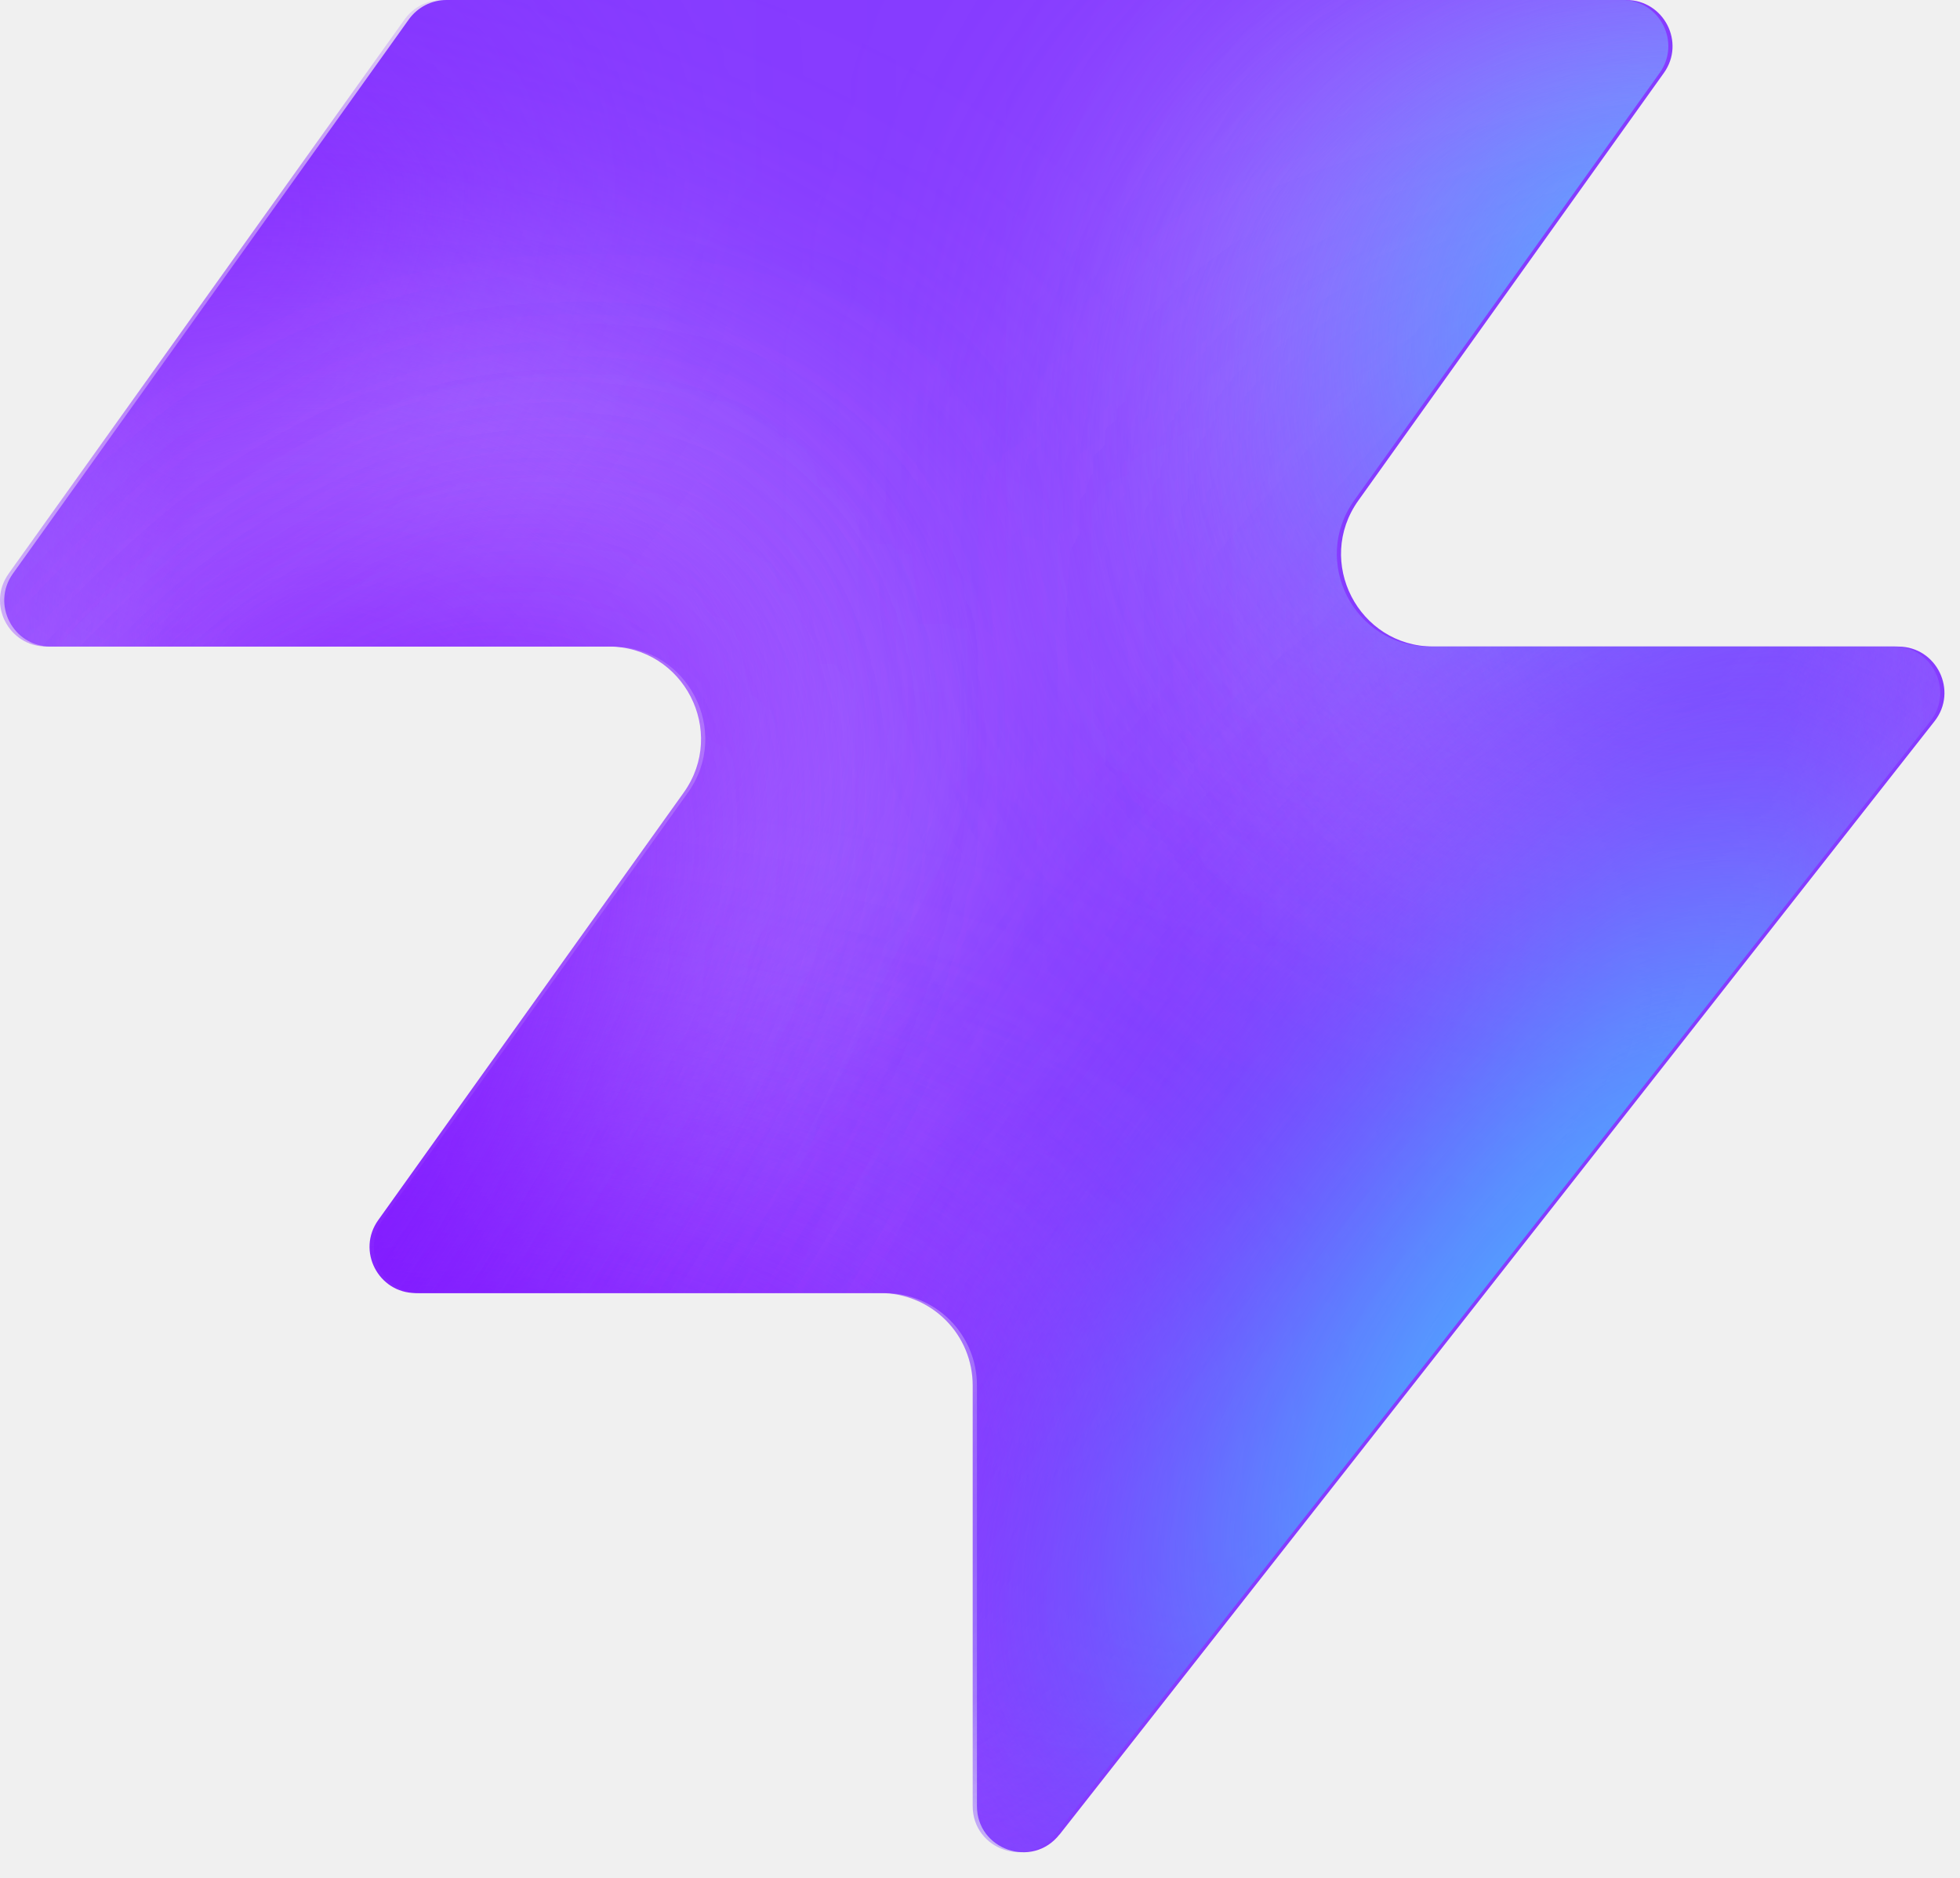
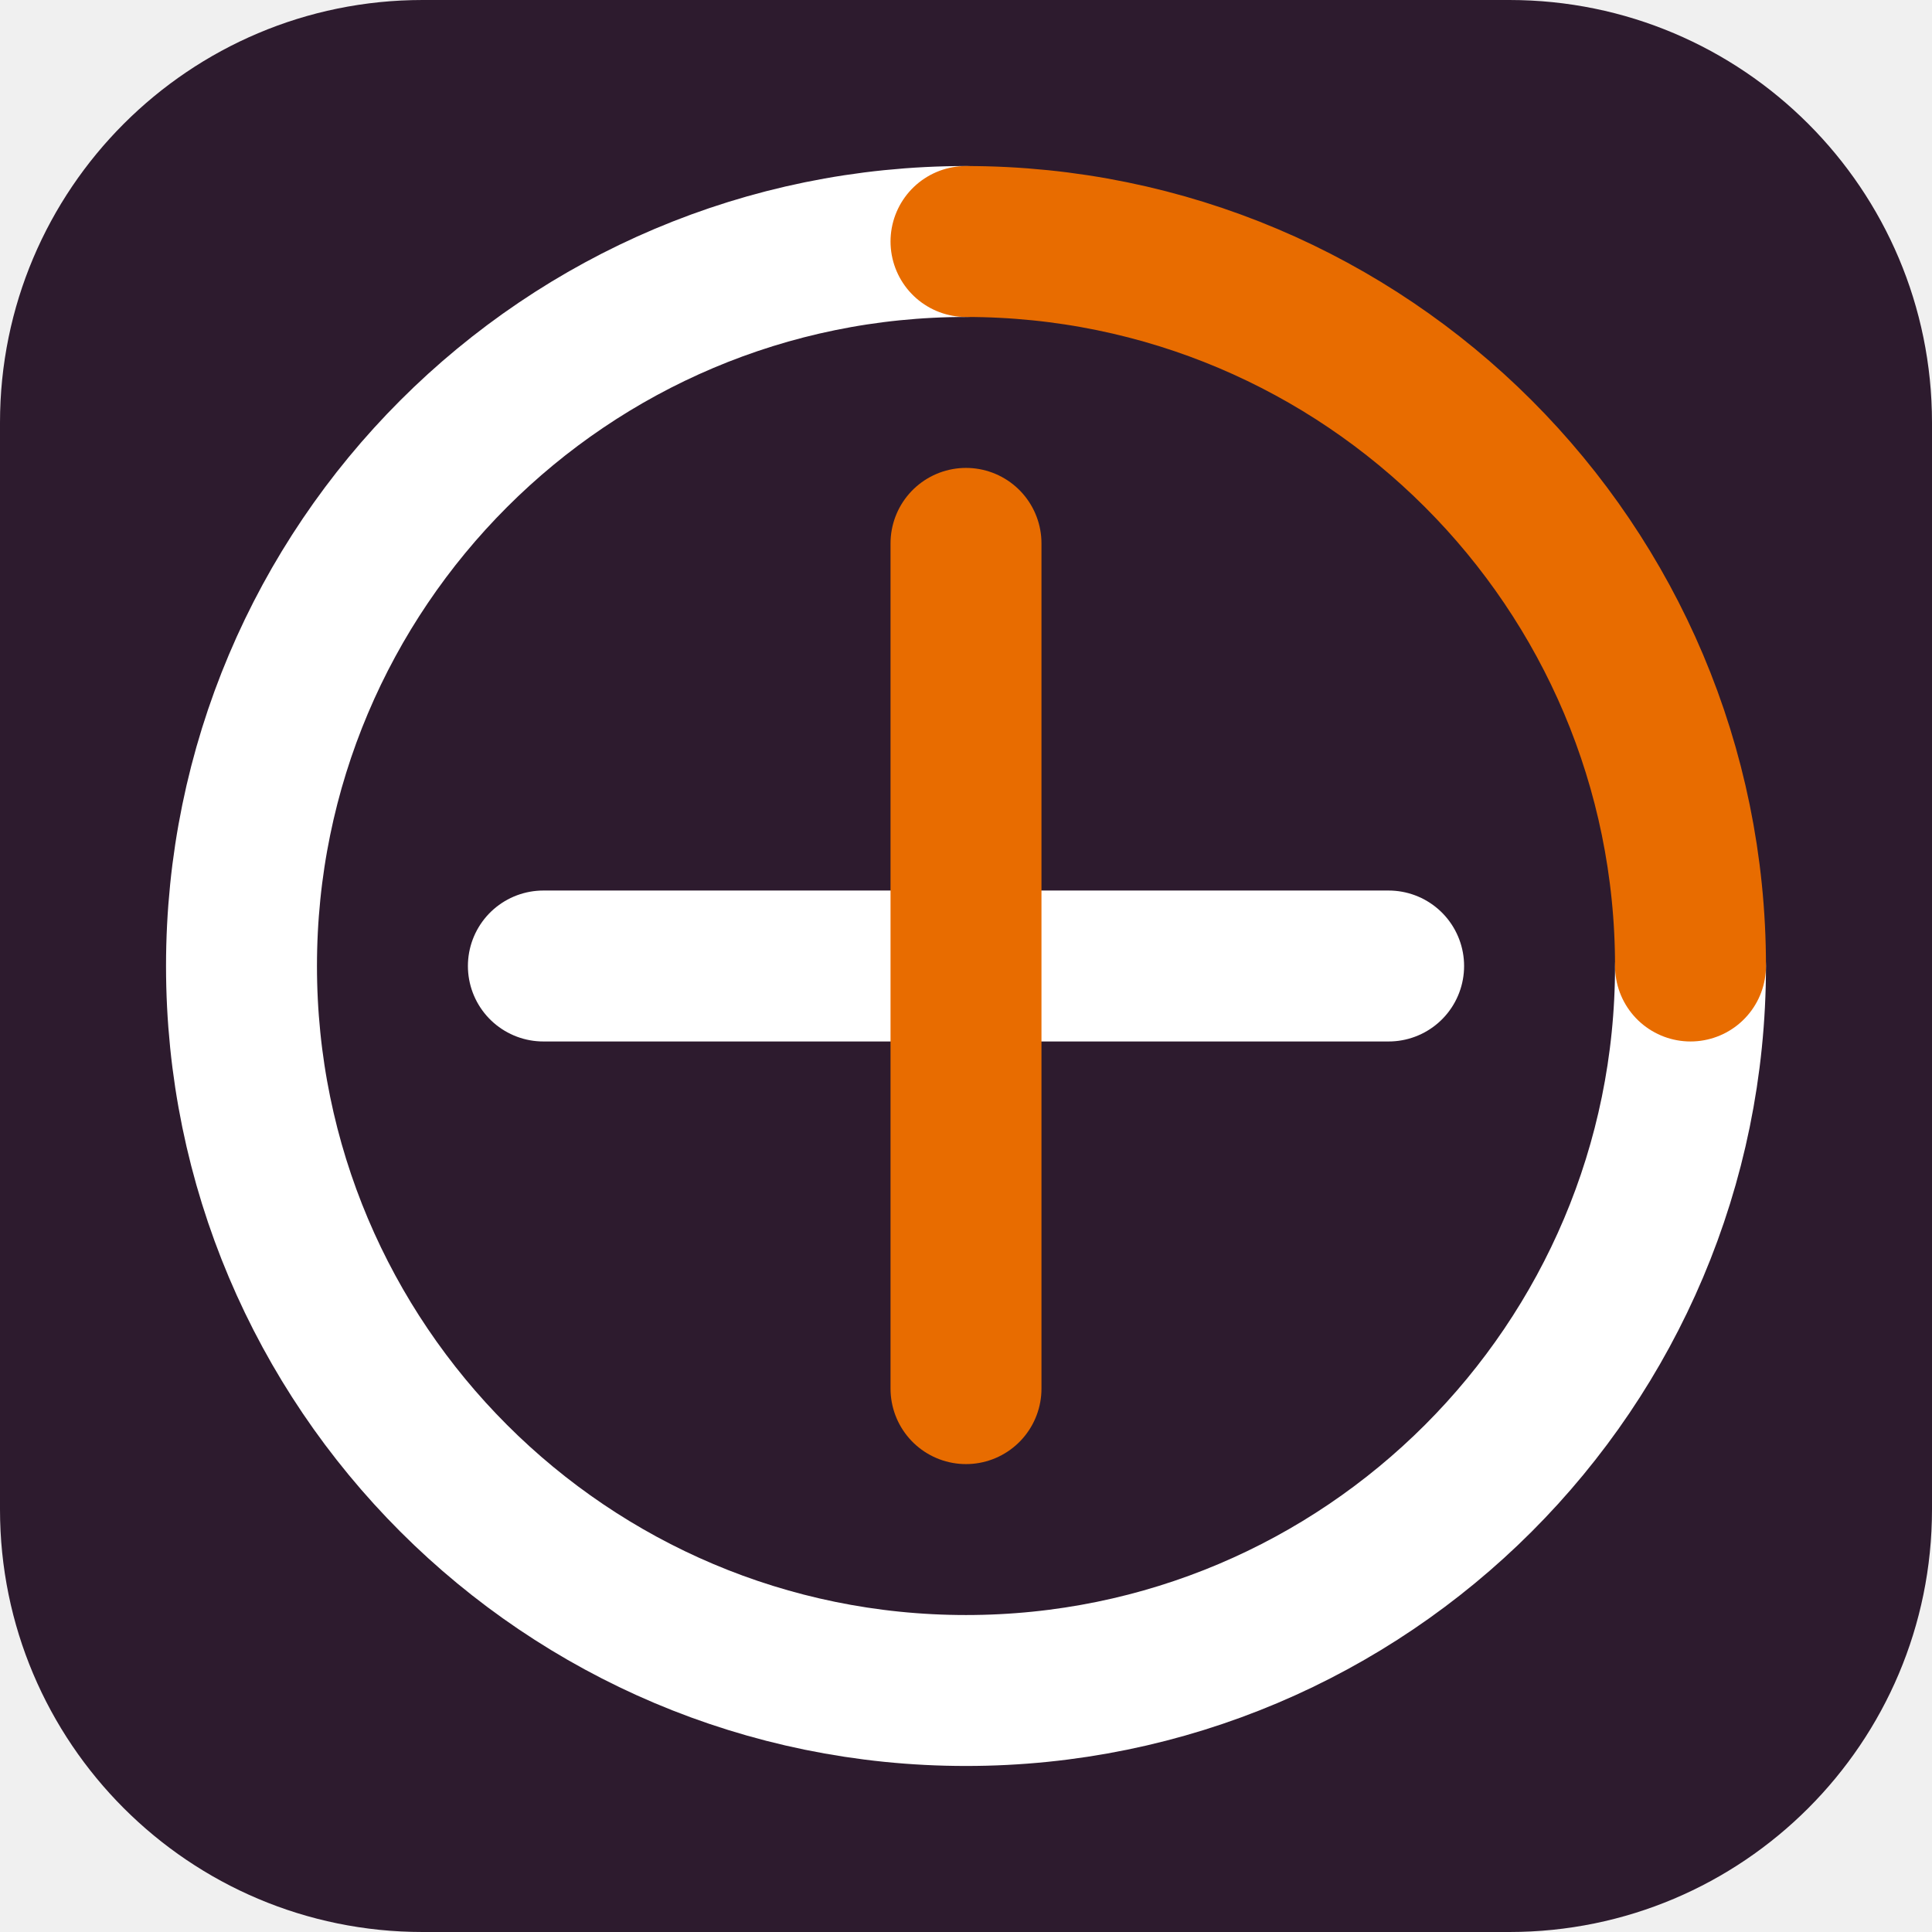
- <svg xmlns="http://www.w3.org/2000/svg" width="48" height="46" fill="none" viewBox="0 0 48 46">
-   <path fill="#863bff" d="M25.946 44.938c-.664.845-2.021.375-2.021-.698V33.937a2.26 2.26 0 0 0-2.262-2.262H10.287c-.92 0-1.456-1.04-.92-1.788l7.48-10.471c1.07-1.497 0-3.578-1.842-3.578H1.237c-.92 0-1.456-1.04-.92-1.788L10.013.474c.214-.297.556-.474.92-.474h28.894c.92 0 1.456 1.04.92 1.788l-7.48 10.471c-1.07 1.498 0 3.579 1.842 3.579h11.377c.943 0 1.473 1.088.89 1.83L25.947 44.94z" style="fill:#863bff;fill:color(display-p3 .525 .23 1);fill-opacity:1" />
-   <mask id="a" width="48" height="46" x="0" y="0" maskUnits="userSpaceOnUse" style="mask-type:alpha">
-     <path fill="#000" d="M25.842 44.938c-.664.844-2.021.375-2.021-.698V33.937a2.26 2.26 0 0 0-2.262-2.262H10.183c-.92 0-1.456-1.04-.92-1.788l7.48-10.471c1.07-1.498 0-3.579-1.842-3.579H1.133c-.92 0-1.456-1.04-.92-1.787L9.91.473c.214-.297.556-.474.92-.474h28.894c.92 0 1.456 1.04.92 1.788l-7.48 10.471c-1.07 1.498 0 3.578 1.842 3.578h11.377c.943 0 1.473 1.088.89 1.832L25.843 44.94z" style="fill:#000;fill-opacity:1" />
-   </mask>
-   <g mask="url(#a)">
-     <g filter="url(#b)">
-       <ellipse cx="5.508" cy="14.704" fill="#ede6ff" rx="5.508" ry="14.704" style="fill:#ede6ff;fill:color(display-p3 .927 .903 1);fill-opacity:1" transform="matrix(.00324 1 1 -.00324 -4.47 31.516)" />
-     </g>
-     <g filter="url(#c)">
-       <ellipse cx="10.399" cy="29.851" fill="#ede6ff" rx="10.399" ry="29.851" style="fill:#ede6ff;fill:color(display-p3 .927 .903 1);fill-opacity:1" transform="matrix(.00324 1 1 -.00324 -39.328 7.883)" />
-     </g>
-     <g filter="url(#d)">
-       <ellipse cx="5.508" cy="30.487" fill="#7e14ff" rx="5.508" ry="30.487" style="fill:#7e14ff;fill:color(display-p3 .492 .077 1);fill-opacity:1" transform="rotate(89.814 -25.913 -14.639)scale(1 -1)" />
-     </g>
-     <g filter="url(#e)">
-       <ellipse cx="5.508" cy="30.599" fill="#7e14ff" rx="5.508" ry="30.599" style="fill:#7e14ff;fill:color(display-p3 .492 .077 1);fill-opacity:1" transform="rotate(89.814 -32.644 -3.334)scale(1 -1)" />
-     </g>
-     <g filter="url(#f)">
-       <ellipse cx="5.508" cy="30.599" fill="#7e14ff" rx="5.508" ry="30.599" style="fill:#7e14ff;fill:color(display-p3 .492 .077 1);fill-opacity:1" transform="matrix(.00324 1 1 -.00324 -34.34 30.47)" />
-     </g>
-     <g filter="url(#g)">
-       <ellipse cx="14.072" cy="22.078" fill="#ede6ff" rx="14.072" ry="22.078" style="fill:#ede6ff;fill:color(display-p3 .927 .903 1);fill-opacity:1" transform="rotate(93.35 24.506 48.493)scale(-1 1)" />
-     </g>
-     <g filter="url(#h)">
-       <ellipse cx="3.47" cy="21.501" fill="#7e14ff" rx="3.47" ry="21.501" style="fill:#7e14ff;fill:color(display-p3 .492 .077 1);fill-opacity:1" transform="rotate(89.009 28.708 47.59)scale(-1 1)" />
-     </g>
-     <g filter="url(#i)">
-       <ellipse cx="3.47" cy="21.501" fill="#7e14ff" rx="3.47" ry="21.501" style="fill:#7e14ff;fill:color(display-p3 .492 .077 1);fill-opacity:1" transform="rotate(89.009 28.708 47.59)scale(-1 1)" />
-     </g>
-     <g filter="url(#j)">
-       <ellipse cx=".387" cy="8.972" fill="#7e14ff" rx="4.407" ry="29.108" style="fill:#7e14ff;fill:color(display-p3 .492 .077 1);fill-opacity:1" transform="rotate(39.51 .387 8.972)" />
-     </g>
-     <g filter="url(#k)">
-       <ellipse cx="47.523" cy="-6.092" fill="#7e14ff" rx="4.407" ry="29.108" style="fill:#7e14ff;fill:color(display-p3 .492 .077 1);fill-opacity:1" transform="rotate(37.892 47.523 -6.092)" />
-     </g>
-     <g filter="url(#l)">
-       <ellipse cx="41.412" cy="6.333" fill="#47bfff" rx="5.971" ry="9.665" style="fill:#47bfff;fill:color(display-p3 .28 .748 1);fill-opacity:1" transform="rotate(37.892 41.412 6.333)" />
-     </g>
-     <g filter="url(#m)">
-       <ellipse cx="-1.879" cy="38.332" fill="#7e14ff" rx="4.407" ry="29.108" style="fill:#7e14ff;fill:color(display-p3 .492 .077 1);fill-opacity:1" transform="rotate(37.892 -1.88 38.332)" />
-     </g>
-     <g filter="url(#n)">
-       <ellipse cx="-1.879" cy="38.332" fill="#7e14ff" rx="4.407" ry="29.108" style="fill:#7e14ff;fill:color(display-p3 .492 .077 1);fill-opacity:1" transform="rotate(37.892 -1.88 38.332)" />
-     </g>
-     <g filter="url(#o)">
-       <ellipse cx="35.651" cy="29.907" fill="#7e14ff" rx="4.407" ry="29.108" style="fill:#7e14ff;fill:color(display-p3 .492 .077 1);fill-opacity:1" transform="rotate(37.892 35.651 29.907)" />
-     </g>
-     <g filter="url(#p)">
-       <ellipse cx="38.418" cy="32.4" fill="#47bfff" rx="5.971" ry="15.297" style="fill:#47bfff;fill:color(display-p3 .28 .748 1);fill-opacity:1" transform="rotate(37.892 38.418 32.4)" />
-     </g>
-   </g>
-   <defs>
-     <filter id="b" width="60.045" height="41.654" x="-19.77" y="16.149" color-interpolation-filters="sRGB" filterUnits="userSpaceOnUse">
-       <feFlood flood-opacity="0" result="BackgroundImageFix" />
-       <feBlend in="SourceGraphic" in2="BackgroundImageFix" result="shape" />
-       <feGaussianBlur result="effect1_foregroundBlur_2002_17158" stdDeviation="7.659" />
-     </filter>
-     <filter id="c" width="90.34" height="51.437" x="-54.613" y="-7.533" color-interpolation-filters="sRGB" filterUnits="userSpaceOnUse">
-       <feFlood flood-opacity="0" result="BackgroundImageFix" />
-       <feBlend in="SourceGraphic" in2="BackgroundImageFix" result="shape" />
-       <feGaussianBlur result="effect1_foregroundBlur_2002_17158" stdDeviation="7.659" />
-     </filter>
-     <filter id="d" width="79.355" height="29.4" x="-49.64" y="2.03" color-interpolation-filters="sRGB" filterUnits="userSpaceOnUse">
-       <feFlood flood-opacity="0" result="BackgroundImageFix" />
-       <feBlend in="SourceGraphic" in2="BackgroundImageFix" result="shape" />
-       <feGaussianBlur result="effect1_foregroundBlur_2002_17158" stdDeviation="4.596" />
-     </filter>
-     <filter id="e" width="79.579" height="29.4" x="-45.045" y="20.029" color-interpolation-filters="sRGB" filterUnits="userSpaceOnUse">
-       <feFlood flood-opacity="0" result="BackgroundImageFix" />
-       <feBlend in="SourceGraphic" in2="BackgroundImageFix" result="shape" />
-       <feGaussianBlur result="effect1_foregroundBlur_2002_17158" stdDeviation="4.596" />
-     </filter>
-     <filter id="f" width="79.579" height="29.4" x="-43.513" y="21.178" color-interpolation-filters="sRGB" filterUnits="userSpaceOnUse">
-       <feFlood flood-opacity="0" result="BackgroundImageFix" />
-       <feBlend in="SourceGraphic" in2="BackgroundImageFix" result="shape" />
-       <feGaussianBlur result="effect1_foregroundBlur_2002_17158" stdDeviation="4.596" />
-     </filter>
-     <filter id="g" width="74.749" height="58.852" x="15.756" y="-17.901" color-interpolation-filters="sRGB" filterUnits="userSpaceOnUse">
-       <feFlood flood-opacity="0" result="BackgroundImageFix" />
-       <feBlend in="SourceGraphic" in2="BackgroundImageFix" result="shape" />
-       <feGaussianBlur result="effect1_foregroundBlur_2002_17158" stdDeviation="7.659" />
-     </filter>
-     <filter id="h" width="61.377" height="25.362" x="23.548" y="2.284" color-interpolation-filters="sRGB" filterUnits="userSpaceOnUse">
-       <feFlood flood-opacity="0" result="BackgroundImageFix" />
-       <feBlend in="SourceGraphic" in2="BackgroundImageFix" result="shape" />
-       <feGaussianBlur result="effect1_foregroundBlur_2002_17158" stdDeviation="4.596" />
-     </filter>
-     <filter id="i" width="61.377" height="25.362" x="23.548" y="2.284" color-interpolation-filters="sRGB" filterUnits="userSpaceOnUse">
-       <feFlood flood-opacity="0" result="BackgroundImageFix" />
-       <feBlend in="SourceGraphic" in2="BackgroundImageFix" result="shape" />
-       <feGaussianBlur result="effect1_foregroundBlur_2002_17158" stdDeviation="4.596" />
-     </filter>
-     <filter id="j" width="56.045" height="63.649" x="-27.636" y="-22.853" color-interpolation-filters="sRGB" filterUnits="userSpaceOnUse">
-       <feFlood flood-opacity="0" result="BackgroundImageFix" />
-       <feBlend in="SourceGraphic" in2="BackgroundImageFix" result="shape" />
-       <feGaussianBlur result="effect1_foregroundBlur_2002_17158" stdDeviation="4.596" />
-     </filter>
-     <filter id="k" width="54.814" height="64.646" x="20.116" y="-38.415" color-interpolation-filters="sRGB" filterUnits="userSpaceOnUse">
-       <feFlood flood-opacity="0" result="BackgroundImageFix" />
-       <feBlend in="SourceGraphic" in2="BackgroundImageFix" result="shape" />
-       <feGaussianBlur result="effect1_foregroundBlur_2002_17158" stdDeviation="4.596" />
-     </filter>
-     <filter id="l" width="33.541" height="35.313" x="24.641" y="-11.323" color-interpolation-filters="sRGB" filterUnits="userSpaceOnUse">
-       <feFlood flood-opacity="0" result="BackgroundImageFix" />
-       <feBlend in="SourceGraphic" in2="BackgroundImageFix" result="shape" />
-       <feGaussianBlur result="effect1_foregroundBlur_2002_17158" stdDeviation="4.596" />
-     </filter>
-     <filter id="m" width="54.814" height="64.646" x="-29.286" y="6.009" color-interpolation-filters="sRGB" filterUnits="userSpaceOnUse">
-       <feFlood flood-opacity="0" result="BackgroundImageFix" />
-       <feBlend in="SourceGraphic" in2="BackgroundImageFix" result="shape" />
-       <feGaussianBlur result="effect1_foregroundBlur_2002_17158" stdDeviation="4.596" />
-     </filter>
-     <filter id="n" width="54.814" height="64.646" x="-29.286" y="6.009" color-interpolation-filters="sRGB" filterUnits="userSpaceOnUse">
-       <feFlood flood-opacity="0" result="BackgroundImageFix" />
-       <feBlend in="SourceGraphic" in2="BackgroundImageFix" result="shape" />
-       <feGaussianBlur result="effect1_foregroundBlur_2002_17158" stdDeviation="4.596" />
-     </filter>
-     <filter id="o" width="54.814" height="64.646" x="8.244" y="-2.416" color-interpolation-filters="sRGB" filterUnits="userSpaceOnUse">
-       <feFlood flood-opacity="0" result="BackgroundImageFix" />
-       <feBlend in="SourceGraphic" in2="BackgroundImageFix" result="shape" />
-       <feGaussianBlur result="effect1_foregroundBlur_2002_17158" stdDeviation="4.596" />
-     </filter>
-     <filter id="p" width="39.409" height="43.623" x="18.713" y="10.588" color-interpolation-filters="sRGB" filterUnits="userSpaceOnUse">
-       <feFlood flood-opacity="0" result="BackgroundImageFix" />
-       <feBlend in="SourceGraphic" in2="BackgroundImageFix" result="shape" />
-       <feGaussianBlur result="effect1_foregroundBlur_2002_17158" stdDeviation="4.596" />
-     </filter>
-   </defs>
+ <svg xmlns="http://www.w3.org/2000/svg" viewBox="0 0 32 32">
+   <rect width="32" height="32" rx="7" fill="#2D1B2E" />
+   <path d="M28,16 A12,12 0 1,1 16,4" stroke="white" stroke-width="2.5" stroke-linecap="round" fill="none" />
+   <path d="M16,4 A12,12 0 0,1 28,16" stroke="#E86C00" stroke-width="2.5" stroke-linecap="round" fill="none" />
+   <line x1="9" y1="16" x2="23" y2="16" stroke="white" stroke-width="2.5" stroke-linecap="round" />
+   <line x1="16" y1="9" x2="16" y2="23" stroke="#E86C00" stroke-width="2.5" stroke-linecap="round" />
</svg>
